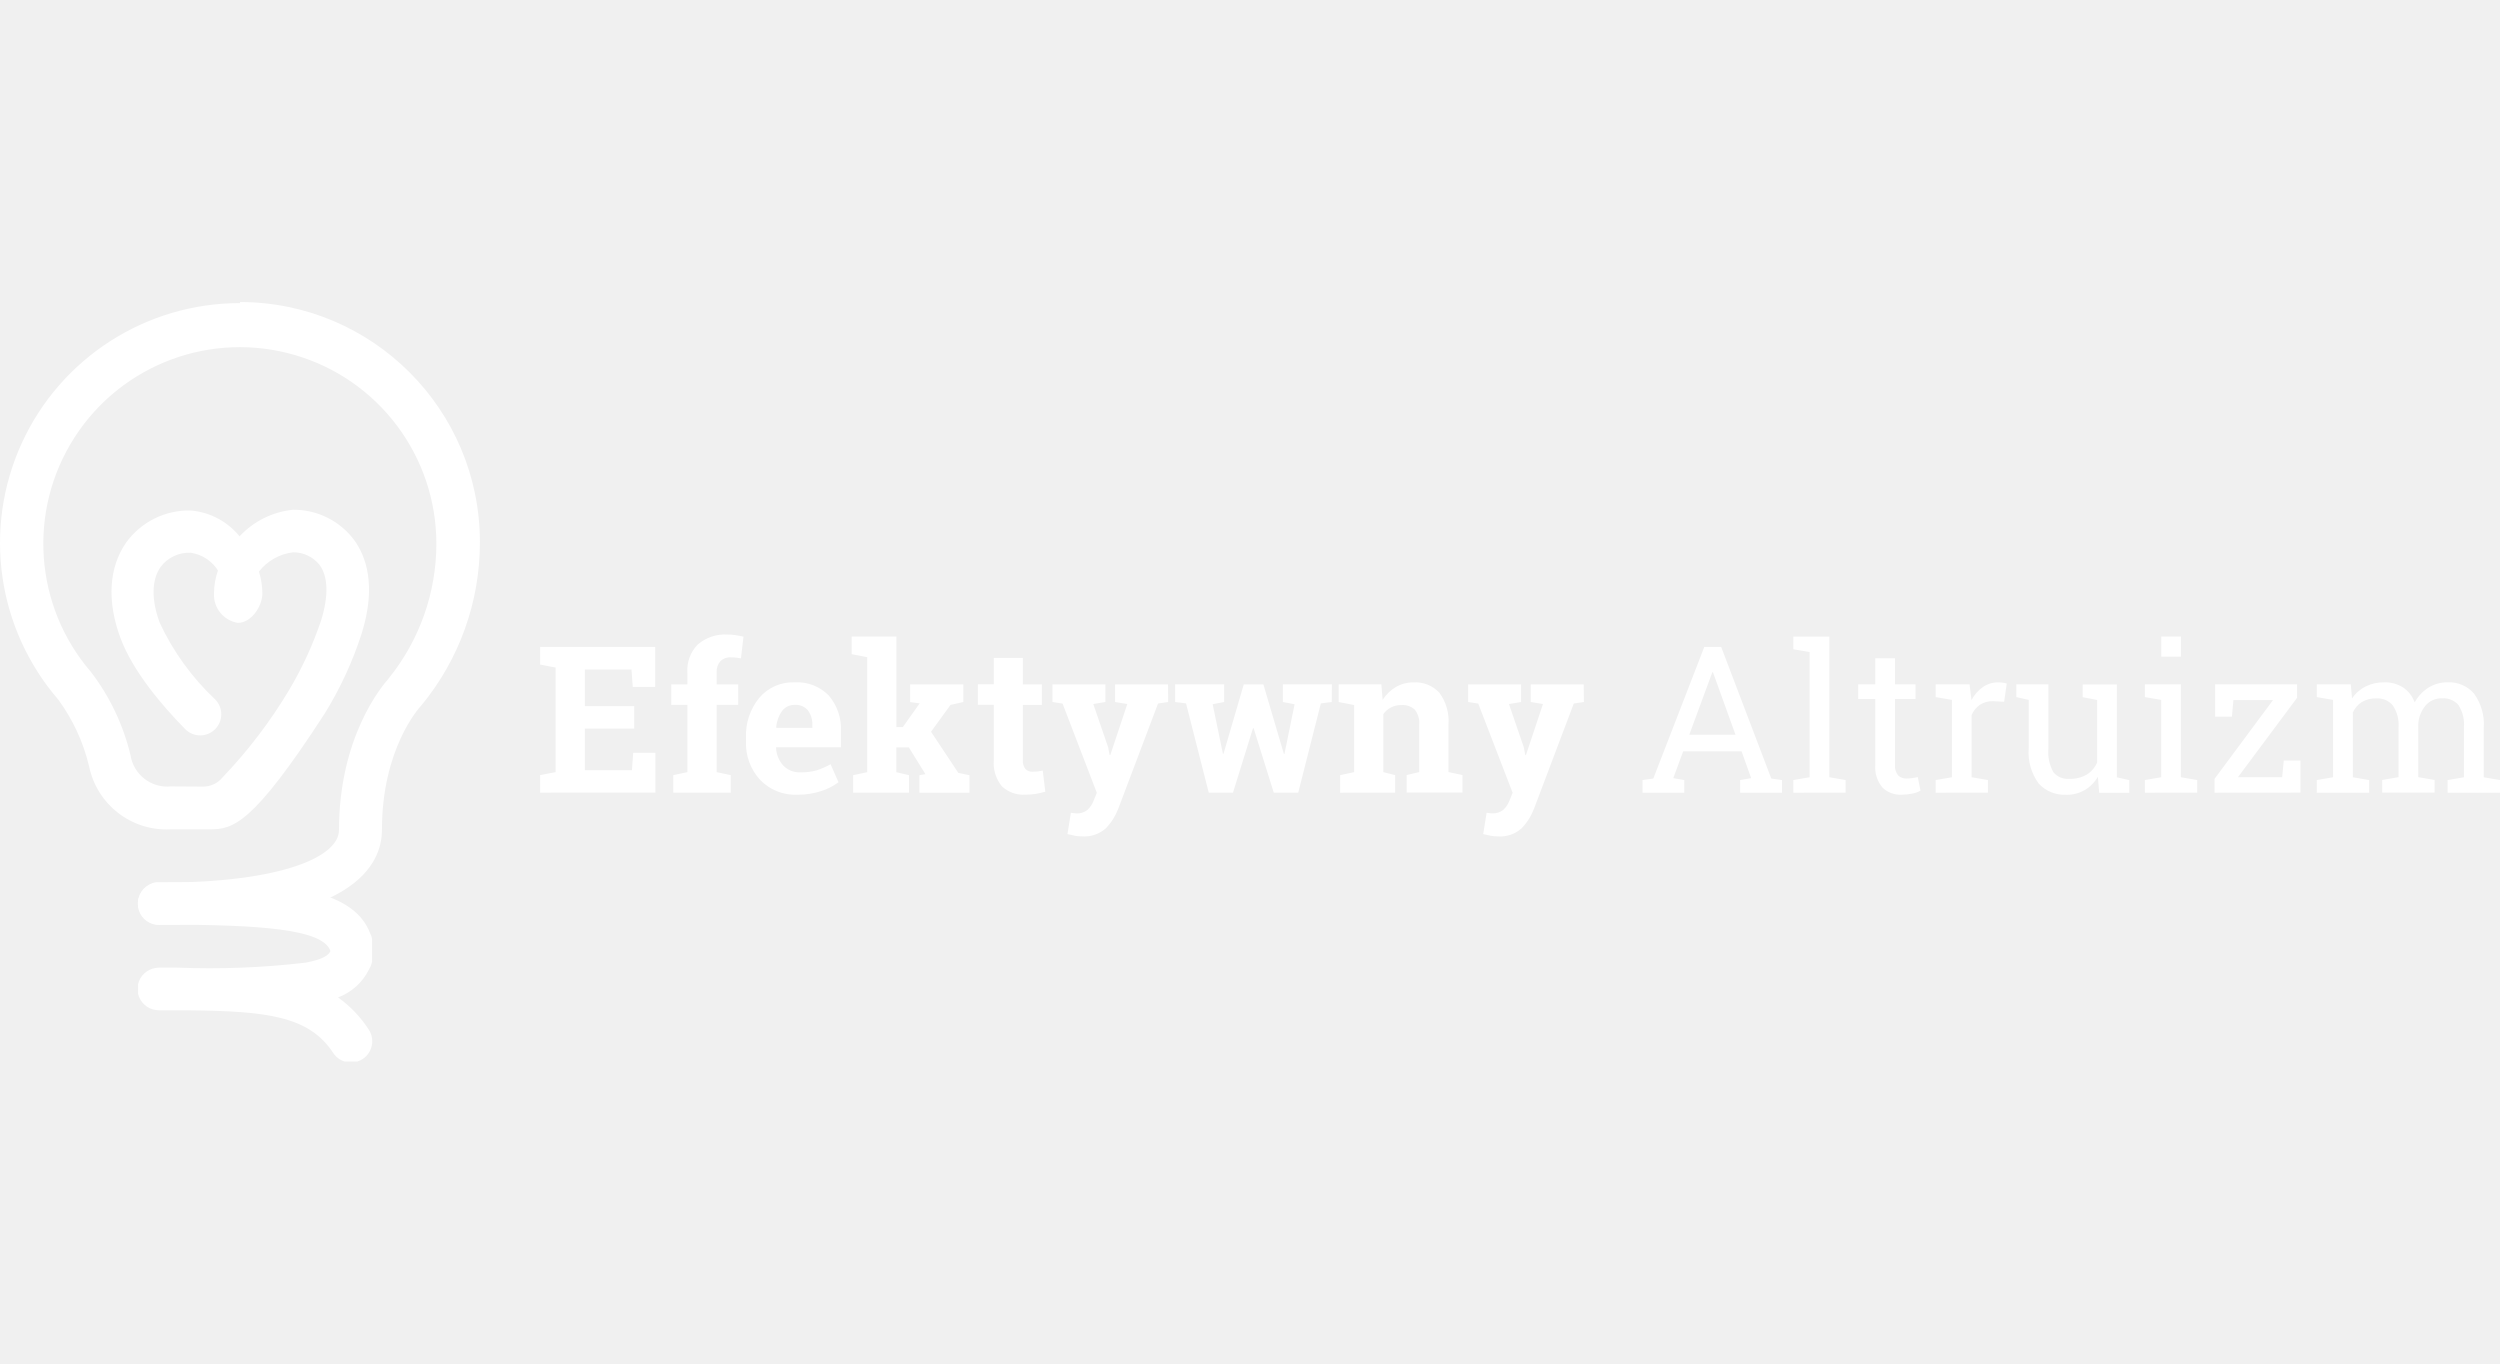
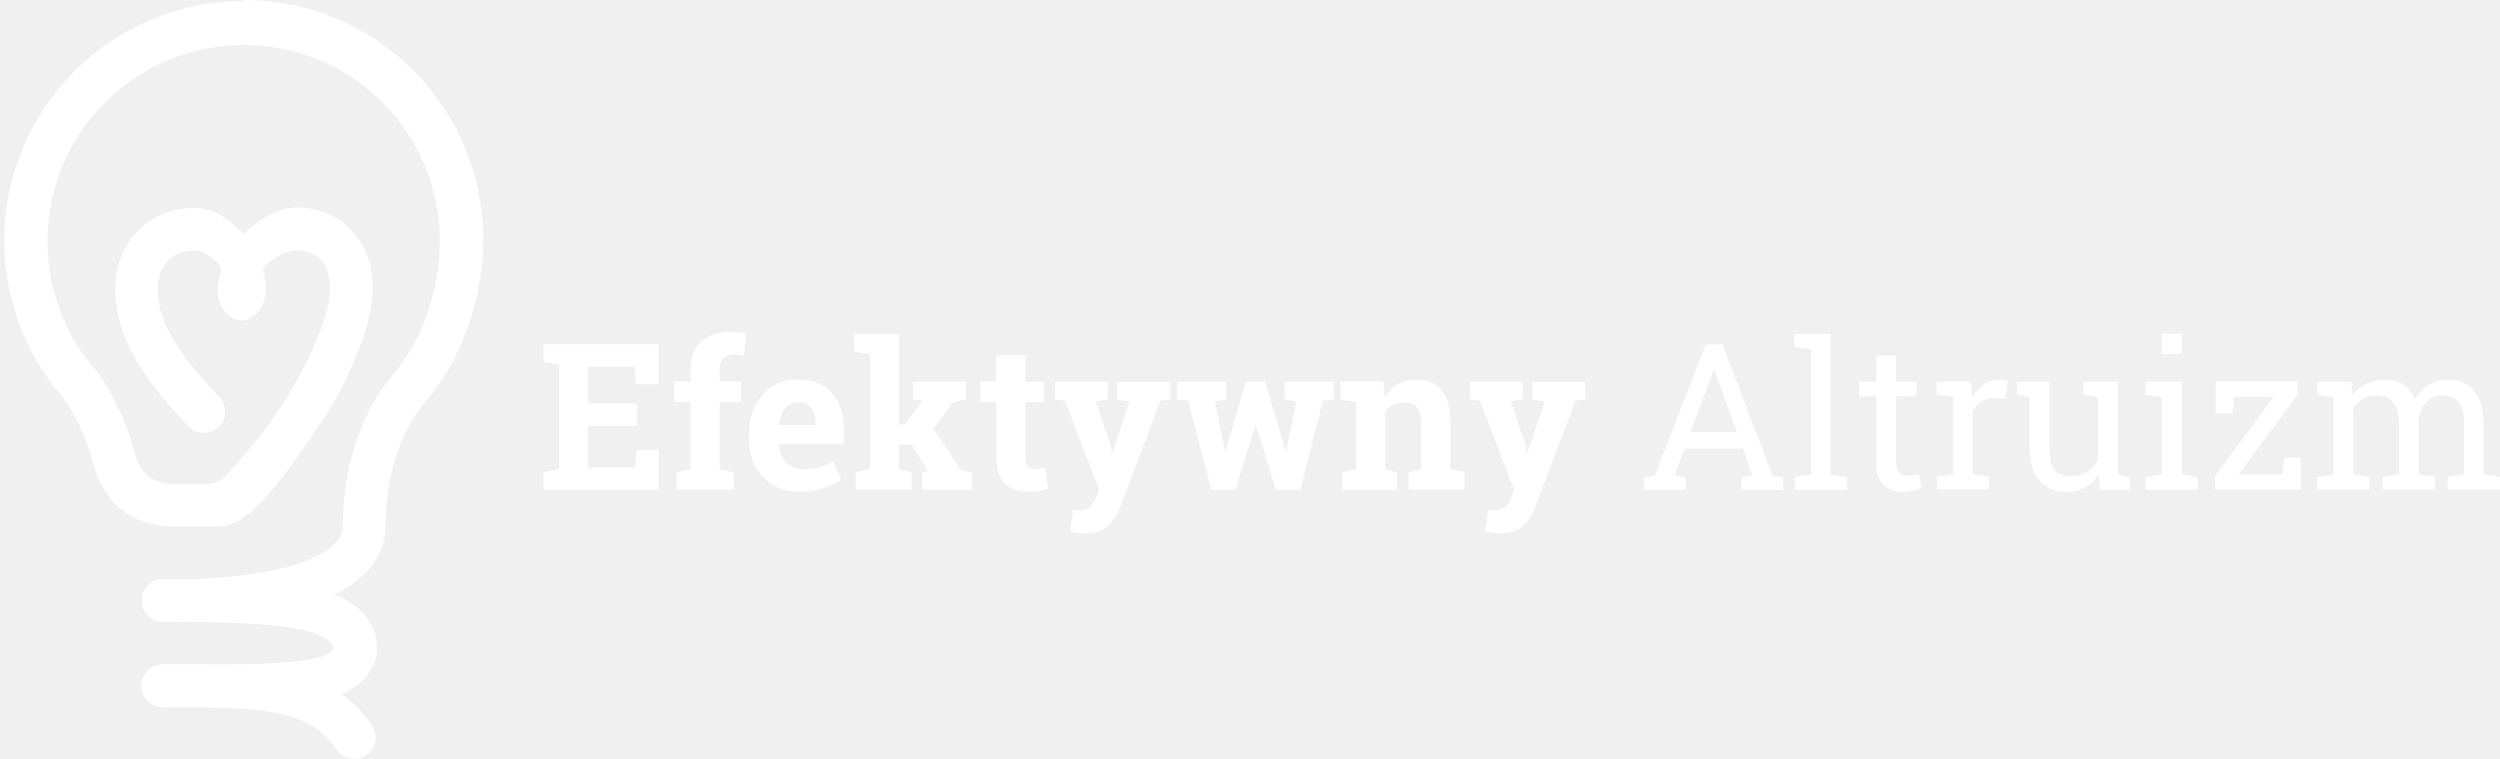
- <svg xmlns="http://www.w3.org/2000/svg" width="110" height="60" viewBox="0 0 197.482 60">
-   <g id="logo_white" data-name="logo white" transform="translate(-2.45 0.03)">
-     <path id="Path_23" data-name="Path 23" d="M37.544,15.867c-.171-.032-.372-.077-.6-.135l.27-1.683.229.031a1.73,1.73,0,0,0,.205.016,1.276,1.276,0,0,0,.885-.281,1.864,1.864,0,0,0,.475-.7l.26-.649L36.553,5.425l-.8-.126V3.908h4.182V5.3l-.956.159L40.15,8.873l.117.616.049.008,1.349-4.039L40.7,5.3V3.908h4.182L44.9,5.3l-.8.119-3.146,8.322a4.586,4.586,0,0,1-.992,1.55,2.538,2.538,0,0,1-1.87.625A3.251,3.251,0,0,1,37.544,15.867Zm-32.84,0c-.171-.032-.372-.077-.6-.135l.27-1.683.229.031A1.731,1.731,0,0,0,4.8,14.1a1.28,1.28,0,0,0,.886-.281,1.874,1.874,0,0,0,.474-.7l.262-.649L3.718,5.425l-.8-.126V3.908H7.1V5.3l-.956.159L7.316,8.873l.119.616.047.008L8.829,5.459,7.865,5.3V3.908h4.182L12.059,5.3l-.8.119L8.114,13.739a4.586,4.586,0,0,1-.992,1.55,2.541,2.541,0,0,1-1.87.625A3.251,3.251,0,0,1,4.7,15.867ZM82.99,12.625a2.737,2.737,0,0,1-2.173-.893,4.147,4.147,0,0,1-.782-2.782V5.133l-.979-.221V3.906h2.536v5.06a3.211,3.211,0,0,0,.4,1.889,1.477,1.477,0,0,0,1.257.514,2.579,2.579,0,0,0,1.371-.336,2.112,2.112,0,0,0,.819-.952V5.139L84.3,4.918V3.913h2.7v7.336l.981.221v1h-2.38L85.5,11.2a2.889,2.889,0,0,1-1.04,1.059,2.846,2.846,0,0,1-1.406.372Zm-100.219,0a3.849,3.849,0,0,1-2.956-1.186,4.242,4.242,0,0,1-1.106-3.012V8.111a4.682,4.682,0,0,1,1.047-3.139,3.476,3.476,0,0,1,2.81-1.225,3.458,3.458,0,0,1,2.687,1.044,4.032,4.032,0,0,1,.956,2.826V8.875H-18.9l-.016.047a2.249,2.249,0,0,0,.565,1.393,1.772,1.772,0,0,0,1.364.54,4.5,4.5,0,0,0,1.272-.154,6.134,6.134,0,0,0,1.108-.487l.625,1.423a4.575,4.575,0,0,1-1.372.7,5.837,5.837,0,0,1-1.807.286Zm-1.217-6.608a2.545,2.545,0,0,0-.459,1.288l.024.039h2.833V7.14a1.849,1.849,0,0,0-.344-1.174,1.246,1.246,0,0,0-1.043-.438h-.044A1.2,1.2,0,0,0-18.447,6.018Zm86.925,6.035a2.469,2.469,0,0,1-.563-1.8V5.061H66.567V3.906h1.349V1.844h1.558V3.906h1.619V5.061H69.474v5.192a1.151,1.151,0,0,0,.249.846.9.9,0,0,0,.66.245,3.782,3.782,0,0,0,.463-.035c.17-.024.314-.049.43-.076l.213,1.067a2.015,2.015,0,0,1-.648.233,4.222,4.222,0,0,1-.854.09A2.027,2.027,0,0,1,68.478,12.053ZM.765,12.62a2.459,2.459,0,0,1-1.837-.656,2.878,2.878,0,0,1-.643-2.079V5.523H-2.973V3.9h1.257V1.817H.58V3.91h1.5V5.529H.58V9.881a1,1,0,0,0,.205.711.735.735,0,0,0,.553.215c.135,0,.278-.007.415-.02a3.7,3.7,0,0,0,.4-.068l.2,1.665a5.952,5.952,0,0,1-.766.177,5.424,5.424,0,0,1-.8.059Zm24.877-.156,0-1.387,1.106-.237v-5.3L25.526,5.3V3.906H28.9L29,5.133a3.1,3.1,0,0,1,1.051-1.02,2.721,2.721,0,0,1,1.4-.364,2.578,2.578,0,0,1,2.024.809A3.757,3.757,0,0,1,34.2,7.11v3.723l1.108.237v1.383H30.9V11.071l.989-.237V7.118A1.7,1.7,0,0,0,31.538,5.9a1.427,1.427,0,0,0-1.051-.36,1.754,1.754,0,0,0-.823.186,1.68,1.68,0,0,0-.608.526v4.587l.932.237v1.383Zm-33.232,0V11.08l.474-.08L-8.427,8.883h-.989v1.96l1,.237v1.383h-4.411V11.08l1.114-.237V1.761l-1.229-.241V.129h3.533v7.15H-8.9l1.329-1.874-.751-.1V3.91h4.2V5.3l-1.012.229L-6.674,7.65-4.515,10.9l.878.182v1.383Zm110.38,0v-1l1.288-.221V5.133l-1.288-.221V3.906h2.687l.1,1.116a2.768,2.768,0,0,1,1.059-.944,3.237,3.237,0,0,1,1.5-.332,2.64,2.64,0,0,1,1.466.4,2.4,2.4,0,0,1,.921,1.186A3.164,3.164,0,0,1,111.6,4.173a2.8,2.8,0,0,1,1.549-.428,2.57,2.57,0,0,1,2.071.9,4.093,4.093,0,0,1,.76,2.7v3.9l1.288.221v1h-4.143v-1l1.288-.221V7.326a2.852,2.852,0,0,0-.434-1.792,1.565,1.565,0,0,0-1.288-.525,1.639,1.639,0,0,0-1.309.573,2.485,2.485,0,0,0-.572,1.442v4.213l1.288.221v1H107.96v-1l1.288-.221V7.326a2.78,2.78,0,0,0-.447-1.754,1.579,1.579,0,0,0-1.292-.557,2.118,2.118,0,0,0-1.17.293,1.889,1.889,0,0,0-.7.822v5.114l1.288.221v1Zm-8.078,0v-1.09l4.624-6.23H96.206l-.119,1.313H94.761V3.906h6.475v1.06l-4.674,6.276h3.494l.127-1.321H101.5v2.537Zm-5.5,0v-1l1.288-.221V5.133l-1.288-.221V3.906h2.844v7.336l1.288.221v1Zm-16.527,0v-1l1.288-.221V5.133l-1.288-.221V3.906h2.679l.151,1.241a2.961,2.961,0,0,1,.9-1.027,2.069,2.069,0,0,1,1.214-.372A2.5,2.5,0,0,1,78,3.777a1.853,1.853,0,0,1,.3.059l-.205,1.446-.886-.047a1.769,1.769,0,0,0-1.035.289,1.862,1.862,0,0,0-.649.809v4.909l1.288.221v1Zm-11.243,0v-1l1.288-.221V1.354L61.44,1.133v-1h2.845V11.242l1.288.221v1Zm-4.2,0v-1l.869-.15-.758-2.119H52.741l-.782,2.119.869.15v1h-3.3v-1l.854-.119L54.408.951h1.336L59.7,11.345l.846.119v1ZM53.222,7.887h3.652L55.092,2.946h-.047ZM20.4,12.459l-1.592-5.09h-.047l-1.582,5.09H15.264L13.47,5.409,12.609,5.3V3.906h3.873V5.3l-.908.174.809,3.912h.047l1.6-5.478h1.55L21.2,9.4h.045l.8-3.922L21.121,5.3V3.906H24.99L24.981,5.3l-.862.111-1.786,7.05Zm-47.434,0V11.076l1.114-.237V5.528h-1.273V3.909h1.272V2.965a2.887,2.887,0,0,1,.83-2.216A3.294,3.294,0,0,1-22.755-.03a3.828,3.828,0,0,1,.6.043c.2.028.426.07.668.123l-.2,1.715c-.127-.02-.25-.039-.368-.055a2.811,2.811,0,0,0-.414-.023,1.108,1.108,0,0,0-.85.308,1.254,1.254,0,0,0-.289.885v.944h1.7V5.528h-1.7v5.311l1.114.237v1.383Zm-10.52,0V11.074l1.225-.237V2.579l-1.225-.237V.951h9.09V4.11h-1.771l-.1-1.376h-3.684V5.628h3.9V7.4h-3.9v3.286H-30.3l.1-1.376h1.754v3.146ZM90.506,1.717V.129h1.555V1.717Z" transform="translate(82.668 26.265)" fill="#fff" />
-     <path id="Path_24" data-name="Path 24" d="M-19.128,43.5a1.671,1.671,0,0,1-.909-.683c-1.9-2.892-5.184-3.309-11.461-3.364h-2.266a1.7,1.7,0,0,1-.279-.023,1.68,1.68,0,0,1-1.408-1.278v-.769a1.681,1.681,0,0,1,1.4-1.278,1.7,1.7,0,0,1,.288-.025h1.415a64.679,64.679,0,0,0,10.136-.394c1.383-.262,1.822-.588,1.957-.919-.595-1.732-5.469-2.085-13.509-2.085A1.688,1.688,0,0,1-35.451,31v-.134a1.688,1.688,0,0,1,1.4-1.528h4.544c6.167.109,11.126.71,12.379,4.011a1.443,1.443,0,0,1,.163.47V35.6a1.7,1.7,0,0,1-.233.6,4.462,4.462,0,0,1-2.456,2.234,9.3,9.3,0,0,1,2.426,2.542h0a1.678,1.678,0,0,1-.481,2.324,1.682,1.682,0,0,1-.427.2ZM-31.736,17.231c-1.754-1.785-4.133-4.534-5.126-7.242-1.056-2.88-.89-5.53.459-7.467l-.005,0A6.121,6.121,0,0,1-31.283-.03,5.574,5.574,0,0,1-27.362,2.1a7.12,7.12,0,0,0-1.72,2.7,3.085,3.085,0,0,0-2.2-1.492,2.8,2.8,0,0,0-2.393,1.128c-.711,1.02-.737,2.583-.062,4.409a19.78,19.78,0,0,0,4.381,6.053,1.668,1.668,0,0,1-.021,2.359,1.663,1.663,0,0,1-1.169.478A1.663,1.663,0,0,1-31.736,17.231Z" transform="translate(48.807 16.467)" fill="#fff" />
-     <path id="Path_20" data-name="Path 20" d="M37.865,89.694A18.945,18.945,0,0,0,23.52,121.024h0a14.653,14.653,0,0,1,2.428,5.261,6.241,6.241,0,0,0,6.439,4.978h3.1c1.824,0,3.373-.356,9.051-9.113a28.684,28.684,0,0,0,2.944-6.366c1.191-3.811.324-6.124-.614-7.4a5.962,5.962,0,0,0-4.817-2.366,6.693,6.693,0,0,0-4.182,2.061,7.184,7.184,0,0,0-1.735,2.721,5.538,5.538,0,0,0-.32,1.82,2.246,2.246,0,0,0,1.889,2.334c1.054,0,1.932-1.307,1.932-2.334a5.957,5.957,0,0,0-.27-1.721,4.032,4.032,0,0,1,2.683-1.518,2.648,2.648,0,0,1,2.106.994c.677.923.724,2.448.116,4.4a28.6,28.6,0,0,1-2.5,5.445,38.648,38.648,0,0,1-5.287,6.947,1.967,1.967,0,0,1-1.584.72l-2.493-.015a2.938,2.938,0,0,1-3.189-2.477,17.531,17.531,0,0,0-3.116-6.556h0A15.524,15.524,0,1,1,53.38,108.7,16.933,16.933,0,0,1,49.6,119.356v.008c-.54.6-3.912,4.627-3.912,11.959,0,2.068-4.4,4.155-14.215,4.155a1.674,1.674,0,0,0-1.675,1.67,1.7,1.7,0,0,0,.085.526,1.654,1.654,0,0,0,1.589,1.139H31.45c15.341,0,17.632-4.715,17.632-7.526,0-6.392,2.935-9.62,3.074-9.77.013-.014.022-.028.034-.042l.018-.018a20.2,20.2,0,0,0,4.611-12.9A18.967,18.967,0,0,0,37.874,89.61" transform="translate(-16.46 -89.64)" fill="#fff" />
+ <svg xmlns="http://www.w3.org/2000/svg" xmlns:xlink="http://www.w3.org/1999/xlink" version="1.1" id="Warstwa_1" x="0px" y="0px" viewBox="0 0 1466.3 444.7" style="enable-background:new 0 0 1466.3 444.7;" xml:space="preserve">
+   <style type="text/css">
+ 	.st0{fill:#FFFFFF;}
+ 	.st1{clip-path:url(#SVGID_00000150082302015370273480000012276333308564702849_);}
+ 	.st2{clip-path:url(#SVGID_00000026137064794351533380000010839386171779760057_);}
+ 	.st3{clip-path:url(#SVGID_00000116918941452490334190000012088194341039087755_);}
+ </style>
+   <path class="st0" d="M373.8,249.8h-28.9v24.4h27.6l0.8-10.2h13v23.3h-67.5V277l9.1-1.8V214l-9.1-1.8v-10.3h67.4v23.4H373l-0.8-10.2  h-27.3v21.5h28.9L373.8,249.8z" />
+   <path class="st0" d="M396.7,277l8.3-1.8v-39.4h-9.4v-12h9.4v-7c0-7.1,2-12.6,6.1-16.4c4.1-3.8,9.9-5.8,17.3-5.8c1.5,0,3,0.1,4.4,0.3  c1.5,0.2,3.2,0.5,5,0.9l-1.5,12.7c-0.9-0.1-1.9-0.3-2.7-0.4c-1-0.1-2-0.2-3.1-0.2c-2.8,0-4.9,0.8-6.3,2.3c-1.4,1.5-2.1,3.7-2.1,6.6  v7h12.6v12h-12.6v39.4l8.3,1.8v10.2h-33.6V277z" />
+   <path class="st0" d="M469.4,288.5c-9.1,0-16.4-2.9-21.9-8.8c-5.5-5.9-8.2-13.3-8.2-22.3V255c0-9.4,2.6-17.2,7.8-23.3  s12.1-9.1,20.8-9.1c8.6,0,15.2,2.6,19.9,7.7c4.7,5.2,7.1,12.1,7.1,20.9v9.3H457l-0.1,0.4c0.2,3.8,1.6,7.5,4.2,10.3  c2.5,2.7,5.9,4,10.1,4c3.2,0.1,6.4-0.3,9.4-1.1c2.8-0.9,5.6-2.1,8.2-3.6l4.6,10.5c-3.1,2.3-6.5,4.1-10.2,5.2  C478.8,287.8,474.1,288.5,469.4,288.5z M467.9,235.9c-2.9-0.1-5.8,1.3-7.5,3.6c-2,2.8-3.2,6.1-3.4,9.5l0.2,0.3h21v-1.5  c0.2-3.1-0.7-6.2-2.5-8.7C473.9,237,471.3,235.9,467.9,235.9z" />
+   <path class="st0" d="M501.1,206.2v-10.3h26.2v53h3.8L541,235l-5.6-0.8v-10.3h31.1v10.3l-7.5,1.7l-11.4,15.7l16,24.1l6.5,1.4v10.2  h-29.3V277l3.5-0.6l-9.7-15.7h-7.3v14.5l7.4,1.8v10.2H502V277l8.3-1.8v-67.3L501.1,206.2z" />
+   <path class="st0" d="M601.4,208.4v15.5h11.1v12h-11.1v32.3c0,2.5,0.5,4.2,1.5,5.3c1.1,1.1,2.6,1.7,4.1,1.6c1,0,2.1,0,3.1-0.2  c1-0.1,2-0.3,3-0.5l1.5,12.3c-1.9,0.6-3.8,1-5.7,1.3c-2,0.3-4.1,0.4-6.1,0.4c-5.9,0-10.4-1.6-13.6-4.9c-3.2-3.2-4.8-8.4-4.8-15.4  v-32.3H575v-12h9.3v-15.5H601.4z" />
+   <path class="st0" d="M686.5,234.2l-5.9,0.9l-23.3,61.7c-1.6,4.3-4.1,8.2-7.3,11.5c-3.1,3.1-7.7,4.6-13.9,4.6c-1.4,0-2.7-0.1-4.1-0.3  c-1.3-0.2-2.8-0.6-4.5-1l2-12.5l1.7,0.2c0.5,0.1,1,0.1,1.5,0.1c2.4,0.2,4.7-0.6,6.6-2.1c1.5-1.4,2.7-3.2,3.5-5.2l1.9-4.8l-20.1-52.2  l-5.9-0.9v-10.3h31v10.3l-7.1,1.2l8.7,25.3l0.9,4.6l0.3,0.1l10-29.9l-7.2-1.2v-10.3h31L686.5,234.2z" />
+   <path class="st0" d="M782.3,234.2l-6.4,0.8l-13.2,52.3h-14.3l-11.8-37.7h-0.3l-11.7,37.7h-14.2L696.9,235l-6.4-0.8v-10.3h28.7v10.3  l-6.7,1.3l6,29h0.3l11.8-40.6h11.5l12,40.7h0.3l5.9-29.1l-6.8-1.3v-10.3h28.7L782.3,234.2z" />
+   <path class="st0" d="M787.2,277l8.2-1.8v-39.3l-9.1-1.8v-10.3h25l0.8,9.1c2-3.1,4.6-5.7,7.8-7.6c3.1-1.8,6.7-2.8,10.4-2.7  c6.4,0,11.4,2,15,6s5.4,10.3,5.4,18.9v27.6l8.2,1.8v10.2h-32.7V277l7.3-1.8v-27.5c0-4.3-0.9-7.3-2.6-9s-4.3-2.7-7.8-2.7  c-2.1,0-4.2,0.4-6.1,1.4c-1.8,0.9-3.3,2.3-4.5,3.9v34l6.9,1.8v10.2h-32.2L787.2,277z" />
+   <path class="st0" d="M929.9,234.2l-5.9,0.9l-23.3,61.7c-1.6,4.3-4.1,8.2-7.3,11.5c-3.1,3.1-7.7,4.6-13.9,4.6c-1.4,0-2.7-0.1-4.1-0.3  c-1.3-0.2-2.8-0.6-4.5-1l2-12.5l1.7,0.2c0.5,0.1,1,0.1,1.5,0.1c2.4,0.2,4.7-0.6,6.6-2.1c1.6-1.4,2.8-3.2,3.5-5.2l1.9-4.8l-20.1-52.2  l-5.9-0.9v-10.3h31v10.3l-7.1,1.2l8.7,25.3l0.9,4.6l0.4,0.1l10-29.9l-7.2-1.2v-10.3h31L929.9,234.2z" />
+   <path class="st0" d="M964.3,279.9l6.3-0.9l29.8-77h9.9l29.3,77l6.3,0.9v7.4h-24.5v-7.4l6.4-1.1l-5.6-15.7h-34.2l-5.8,15.7l6.4,1.1  v7.4h-24.4V279.9z M991.6,253.4h27.1l-13.2-36.6h-0.3L991.6,253.4z" />
+   <path class="st0" d="M1052.5,203.3v-7.4h21.1v82.4l9.6,1.6v7.4h-30.6v-7.4l9.6-1.6v-73.3L1052.5,203.3z" />
+   <path class="st0" d="M1112.1,208.6v15.3h12v8.6h-12v38.5c0,3,0.6,5.1,1.8,6.3c1.3,1.2,3.1,1.9,4.9,1.8c1.1,0,2.3-0.1,3.4-0.3  c1.3-0.2,2.3-0.4,3.2-0.6l1.6,7.9c-1.5,0.8-3.1,1.4-4.8,1.7c-2.1,0.4-4.2,0.7-6.3,0.7c-4.7,0-8.4-1.4-11.2-4.2  c-2.8-2.8-4.2-7.3-4.2-13.3v-38.5h-10v-8.6h10v-15.3H1112.1z" />
+   <path class="st0" d="M1135.9,231.3v-7.5h19.9l1.1,9.2c1.6-3,3.9-5.6,6.7-7.6c2.6-1.8,5.8-2.8,9-2.8c0.9,0,1.9,0.1,2.8,0.2  c0.7,0.1,1.5,0.2,2.2,0.4l-1.5,10.7l-6.6-0.4c-2.7-0.1-5.4,0.6-7.7,2.1c-2.1,1.5-3.8,3.6-4.8,6v36.4l9.6,1.6v7.4h-30.6v-7.4l9.6-1.6  v-45.3L1135.9,231.3z" />
+   <path class="st0" d="M1230.9,277.9c-1.8,3.2-4.5,5.9-7.7,7.8c-3.3,1.9-7.1,2.8-10.9,2.8c-6.9,0-12.2-2.2-16.1-6.6  c-3.9-4.4-5.8-11.3-5.8-20.6v-28.3l-7.3-1.6v-7.5h18.8v37.5c0,6.8,1,11.4,3,14c2,2.6,5.1,3.8,9.3,3.8c3.6,0.1,7.1-0.7,10.2-2.5  c2.7-1.7,4.8-4.1,6.1-7.1V233l-8.5-1.6v-7.5h20v54.4l7.3,1.6v7.4h-17.6L1230.9,277.9z" />
+   <path class="st0" d="M1258.4,279.9l9.6-1.6v-45.3l-9.6-1.6v-7.5h21.1v54.4l9.6,1.6v7.4h-30.6L1258.4,279.9z M1279.5,207.6H1268  v-11.8h11.5L1279.5,207.6z" />
+   <path class="st0" d="M1312.9,278.2h25.9l0.9-9.8h9.8v18.8h-50.3v-8.1l34.3-46.2h-23.2l-0.9,9.7h-9.8v-18.9h48v7.9L1312.9,278.2z" />
+   <path class="st0" d="M1359.1,279.9l9.6-1.6v-45.3l-9.6-1.6v-7.5h19.9l0.8,8.3c2-3,4.7-5.4,7.8-7c3.5-1.7,7.3-2.5,11.1-2.5  c3.8-0.1,7.6,0.9,10.9,2.9c3.2,2.1,5.6,5.2,6.8,8.8c1.9-3.5,4.6-6.4,7.9-8.5c3.4-2.2,7.4-3.3,11.5-3.2c6.5,0,11.6,2.2,15.3,6.6  c3.8,4.4,5.6,11.1,5.6,20v28.9l9.6,1.6v7.4h-30.7v-7.4l9.6-1.6v-29c0-6.2-1.1-10.7-3.2-13.3c-2.1-2.6-5.3-3.9-9.6-3.9  c-3.7-0.1-7.3,1.4-9.7,4.2c-2.5,3-4,6.8-4.2,10.7v31.2l9.6,1.6v7.4h-30.7v-7.4l9.6-1.6v-29c0-5.9-1.1-10.3-3.3-13s-5.4-4.1-9.6-4.1  c-3-0.1-6.1,0.6-8.7,2.2c-2.3,1.5-4.1,3.6-5.2,6.1v37.9l9.6,1.6v7.4h-30.7L1359.1,279.9z" />
+   <g>
+     <defs>
+       <path id="SVGID_1_" d="M83,402.2c0,6.9,5.6,12.4,12.4,12.4l0,0c57.9,0,86.4,1.1,102.1,25c3.9,5.7,11.6,7.1,17.3,3.3    c5.5-3.8,7.1-11.3,3.5-16.9l0,0c-23.8-36.2-65.4-36.2-122.9-36.2C88.5,389.8,83,395.4,83,402.2L83,402.2" />
+     </defs>
+     <use xlink:href="#SVGID_1_" style="overflow:visible;fill:#FFFFFF;" />
+     <clipPath id="SVGID_00000007418857007157695250000005614487269965448324_">
+       <use xlink:href="#SVGID_1_" style="overflow:visible;" />
+     </clipPath>
+     <g style="clip-path:url(#SVGID_00000007418857007157695250000005614487269965448324_);">
+       <rect x="83.3" y="389.7" class="st0" width="139" height="55" />
+     </g>
+   </g>
+   <g>
+     <defs>
+       <path id="SVGID_00000052099926137310637930000010162208996066999983_" d="M83.3,352.1c0,6.9,5.6,12.5,12.5,12.5    c59.6,0,95.7,2.6,100.1,15.5c-1,2.5-4.3,4.9-14.5,6.8c-15.8,3-40.7,3-75.1,2.9H95.8c-6.9,0-12.5,5.6-12.5,12.5s5.6,12.5,12.5,12.5    h20c30.9,0,53.8-0.3,70.2-3.4c16.9-3.2,27.8-10.2,32.5-20.8c1.8-2.1,2.8-9.8,2.7-10.8c-0.1-1-0.7-8.3-2.2-10.3    c-11.4-29.9-63.7-29.9-123.3-29.9C88.9,339.6,83.3,345.1,83.3,352.1L83.3,352.1l0-0.3" />
+     </defs>
+     <use xlink:href="#SVGID_00000052099926137310637930000010162208996066999983_" style="overflow:visible;fill:#FFFFFF;" />
+     <clipPath id="SVGID_00000055703630502260984580000006609051778946065316_">
+       <use xlink:href="#SVGID_00000052099926137310637930000010162208996066999983_" style="overflow:visible;" />
+     </clipPath>
+     <g style="clip-path:url(#SVGID_00000055703630502260984580000006609051778946065316_);">
+       <rect x="83.3" y="339.7" class="st0" width="137" height="75" />
+     </g>
+   </g>
+   <path class="st0" d="M143,0.6C65.5,0.6,2.5,63.6,2.5,141.1c0,33.7,12.1,66.3,34.2,91.8l0,0c0.1,0.1,11,13.1,18,39  c6.3,23.8,23.3,36.9,47.7,36.9h23c13.5,0,25-2.6,67.1-67.5c7.6-11.8,16.6-30.6,21.8-47.2c8.8-28.2,2.4-45.4-4.6-54.9  c-8.1-11-21.4-17.5-35.7-17.5c-11,0-22.2,7.1-31,15.3c-5.8,5.7-10.2,12.6-12.9,20.2c-1.5,4.3-2.3,8.9-2.4,13.5  c0,11,8.7,17.3,14,17.3c7.8,0,14.3-9.7,14.3-17.3c0-4.3-0.7-8.6-2-12.8c4.9-6.4,14.1-11.2,19.9-11.2c2.4,0,10.6,0.5,15.6,7.4  c5,6.8,5.4,18.2,0.9,32.6c-3.8,12-11.2,28-18.5,40.4c-15.9,26.8-31,42.5-39.2,51.5c-2.9,3.5-7.2,5.5-11.7,5.3l-18.5-0.1  c-12.9,0-20.2-5.7-23.6-18.4c-8.5-31.3-22.2-47.5-23.1-48.6l0,0C14.3,168.6,19.6,95.9,67.7,54.4S188.4,18.1,230,66.2  c18.1,20.9,28,47.6,28,75.2c0,28.7-10.7,59-28,79v0.1c-4,4.4-29,34.3-29,88.7c0,15.3-32.6,30.8-105.4,30.8  c-6.8,0-12.4,5.5-12.4,12.4c0,1.3,0.2,2.6,0.6,3.9c1.7,5.1,6.4,8.5,11.8,8.4h-0.2c113.7,0,130.7-35,130.7-55.8  c0-47.4,21.8-71.3,22.8-72.4c0.1-0.1,0.2-0.2,0.2-0.3l0.1-0.1c21.4-24.8,34.2-60.5,34.2-95.6C283.5,63,220.5,0,143,0" />
+   <g>
+     <defs>
+       <path id="SVGID_00000119798268293359050610000017333754878355529889_" d="M76.2,141c-10,14.4-11.2,34-3.4,55.4    c7.4,20.1,25,40.5,38,53.7c4.8,4.9,12.6,4.9,17.5,0.2c4.9-4.8,4.9-12.6,0.2-17.5c-15.7-16-28-32.6-32.5-44.9    c-5-13.5-4.8-25.1,0.5-32.7c3.8-5.4,10.1-8.4,17.7-8.4c5.4,0,12.6,5.1,16.3,11.1c2.7-7.5,7-14.4,12.8-20    c-7.4-8.2-17.4-15.8-29.1-15.8C98.4,122,84.6,129,76.2,141" />
+     </defs>
+     <use xlink:href="#SVGID_00000119798268293359050610000017333754878355529889_" style="overflow:visible;fill:#FFFFFF;" />
+     <clipPath id="SVGID_00000093145823193944556050000006004584079064766338_">
+       <use xlink:href="#SVGID_00000119798268293359050610000017333754878355529889_" style="overflow:visible;" />
+     </clipPath>
+     <g style="clip-path:url(#SVGID_00000093145823193944556050000006004584079064766338_);">
+       <polygon class="st0" points="0,174.6 112.3,83.7 208.3,202.3 96,293.2   " />
+     </g>
  </g>
</svg>
